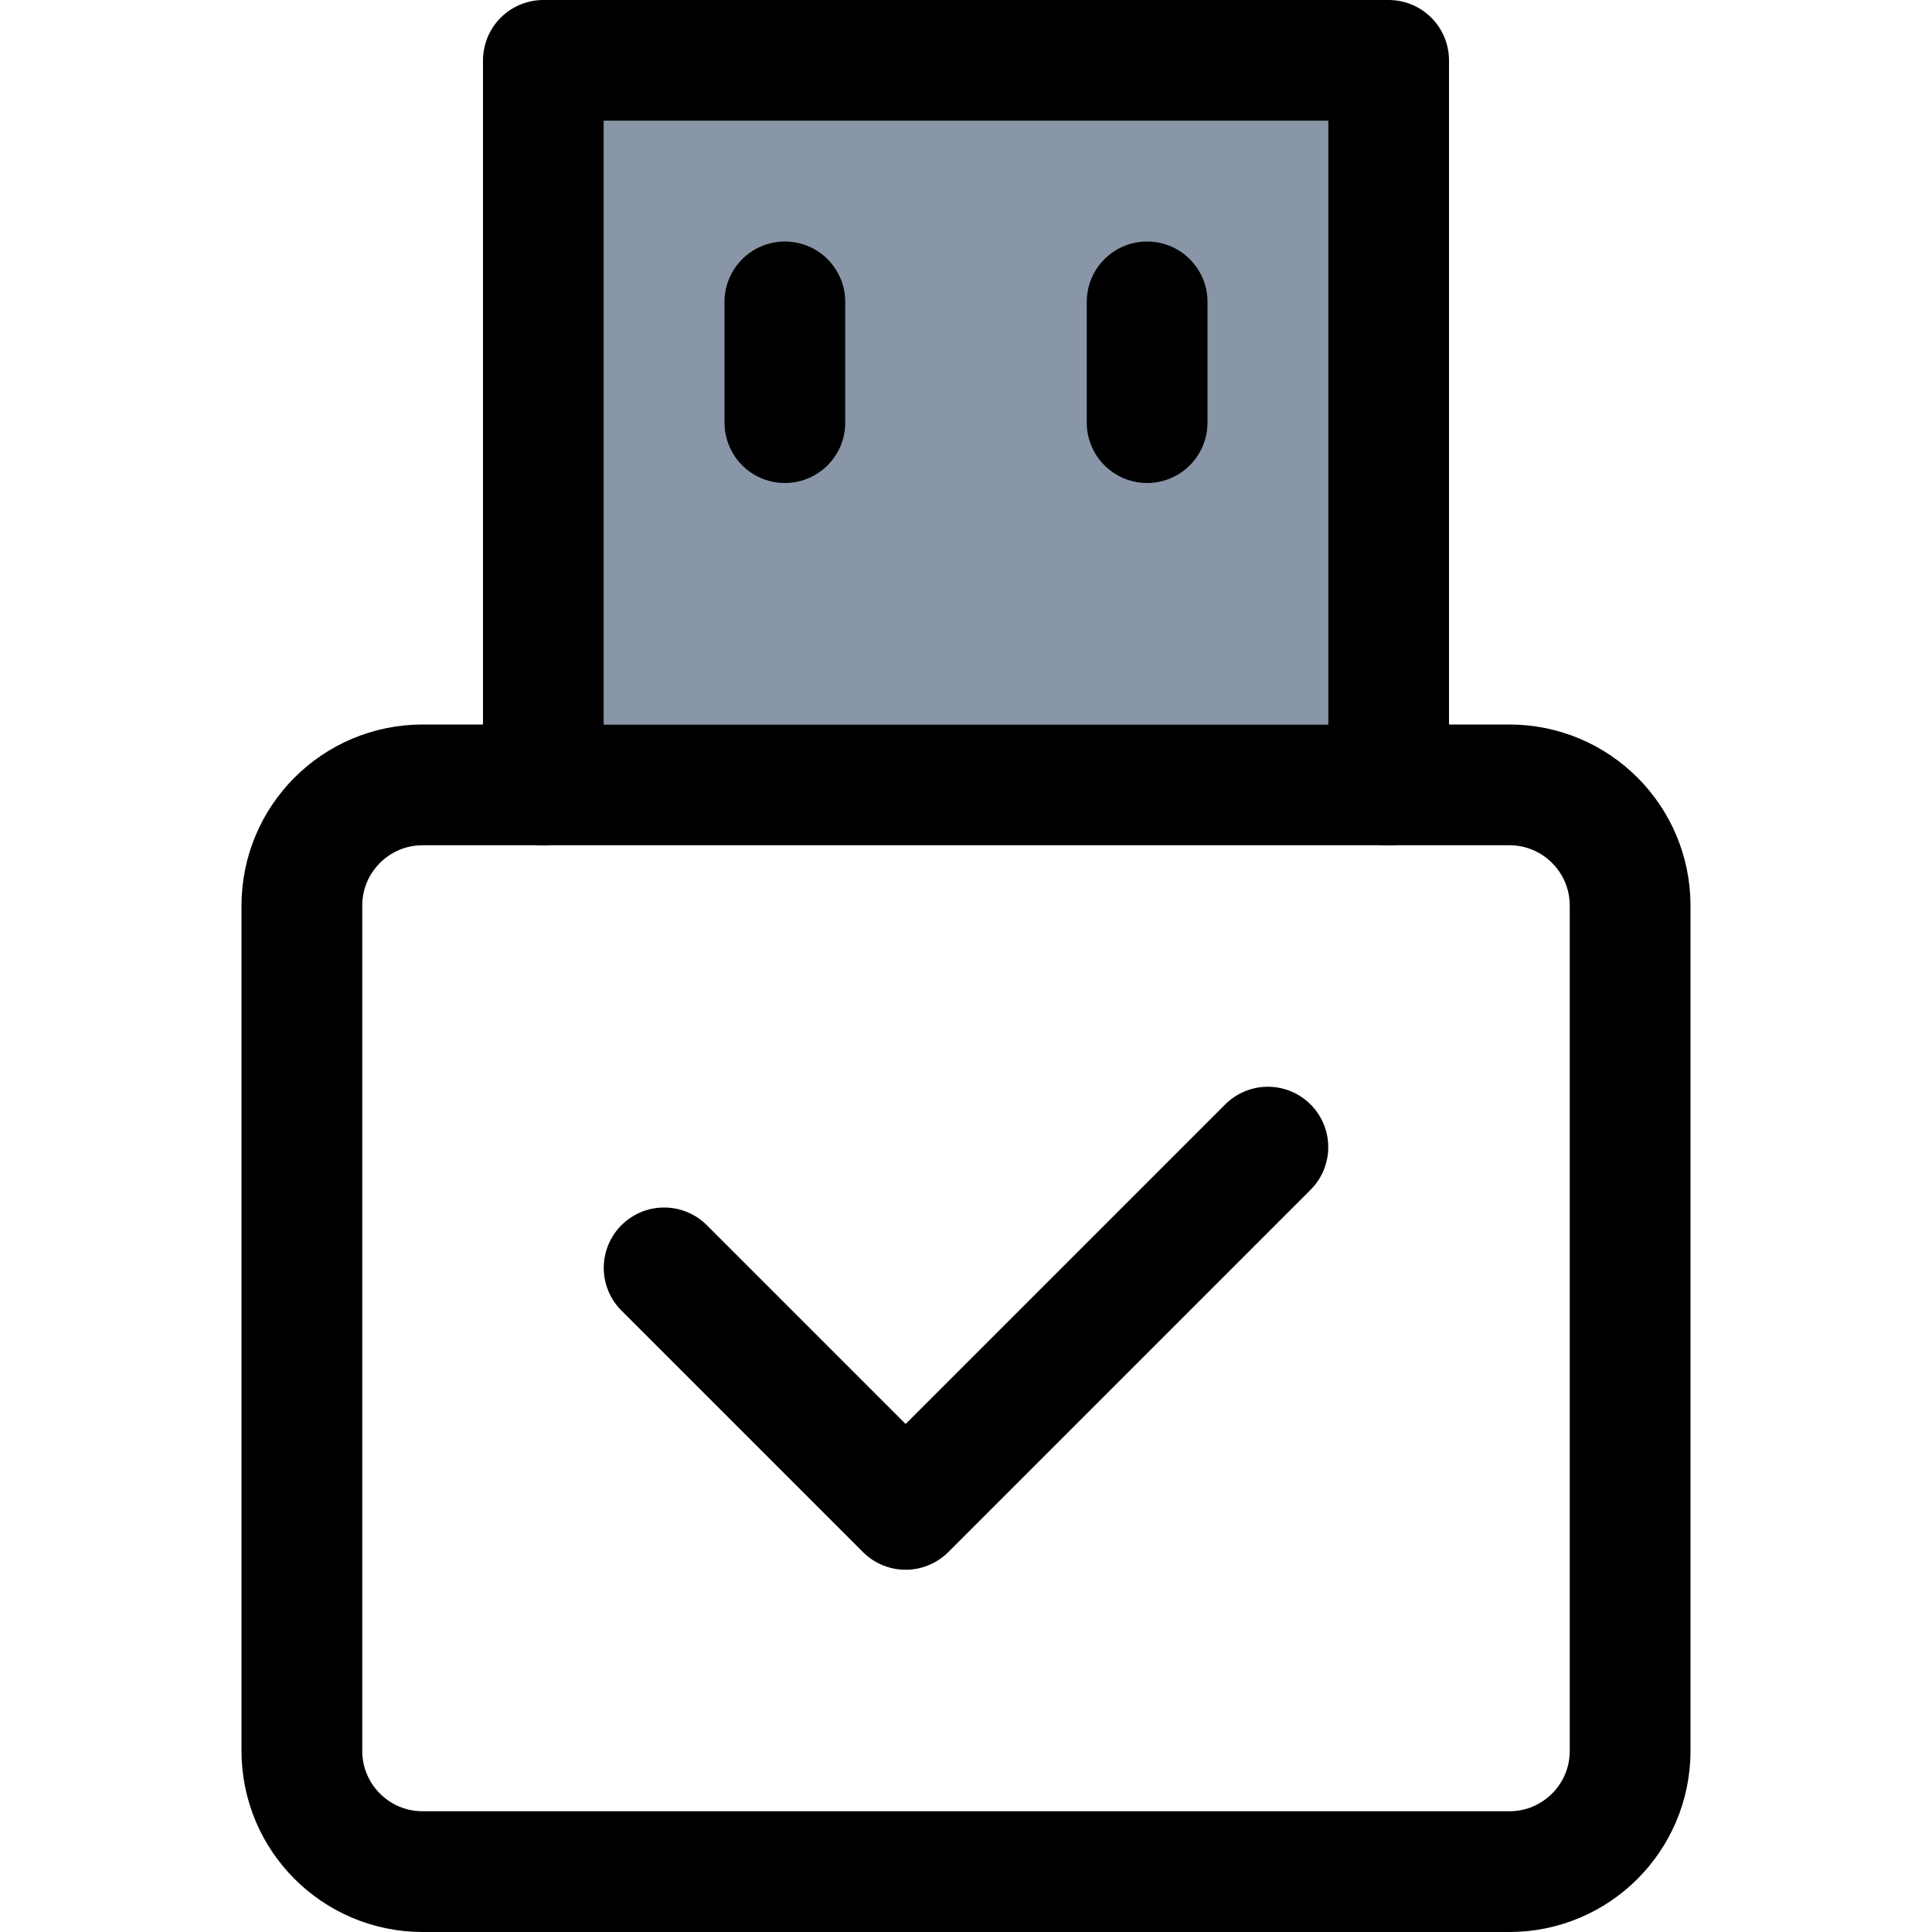
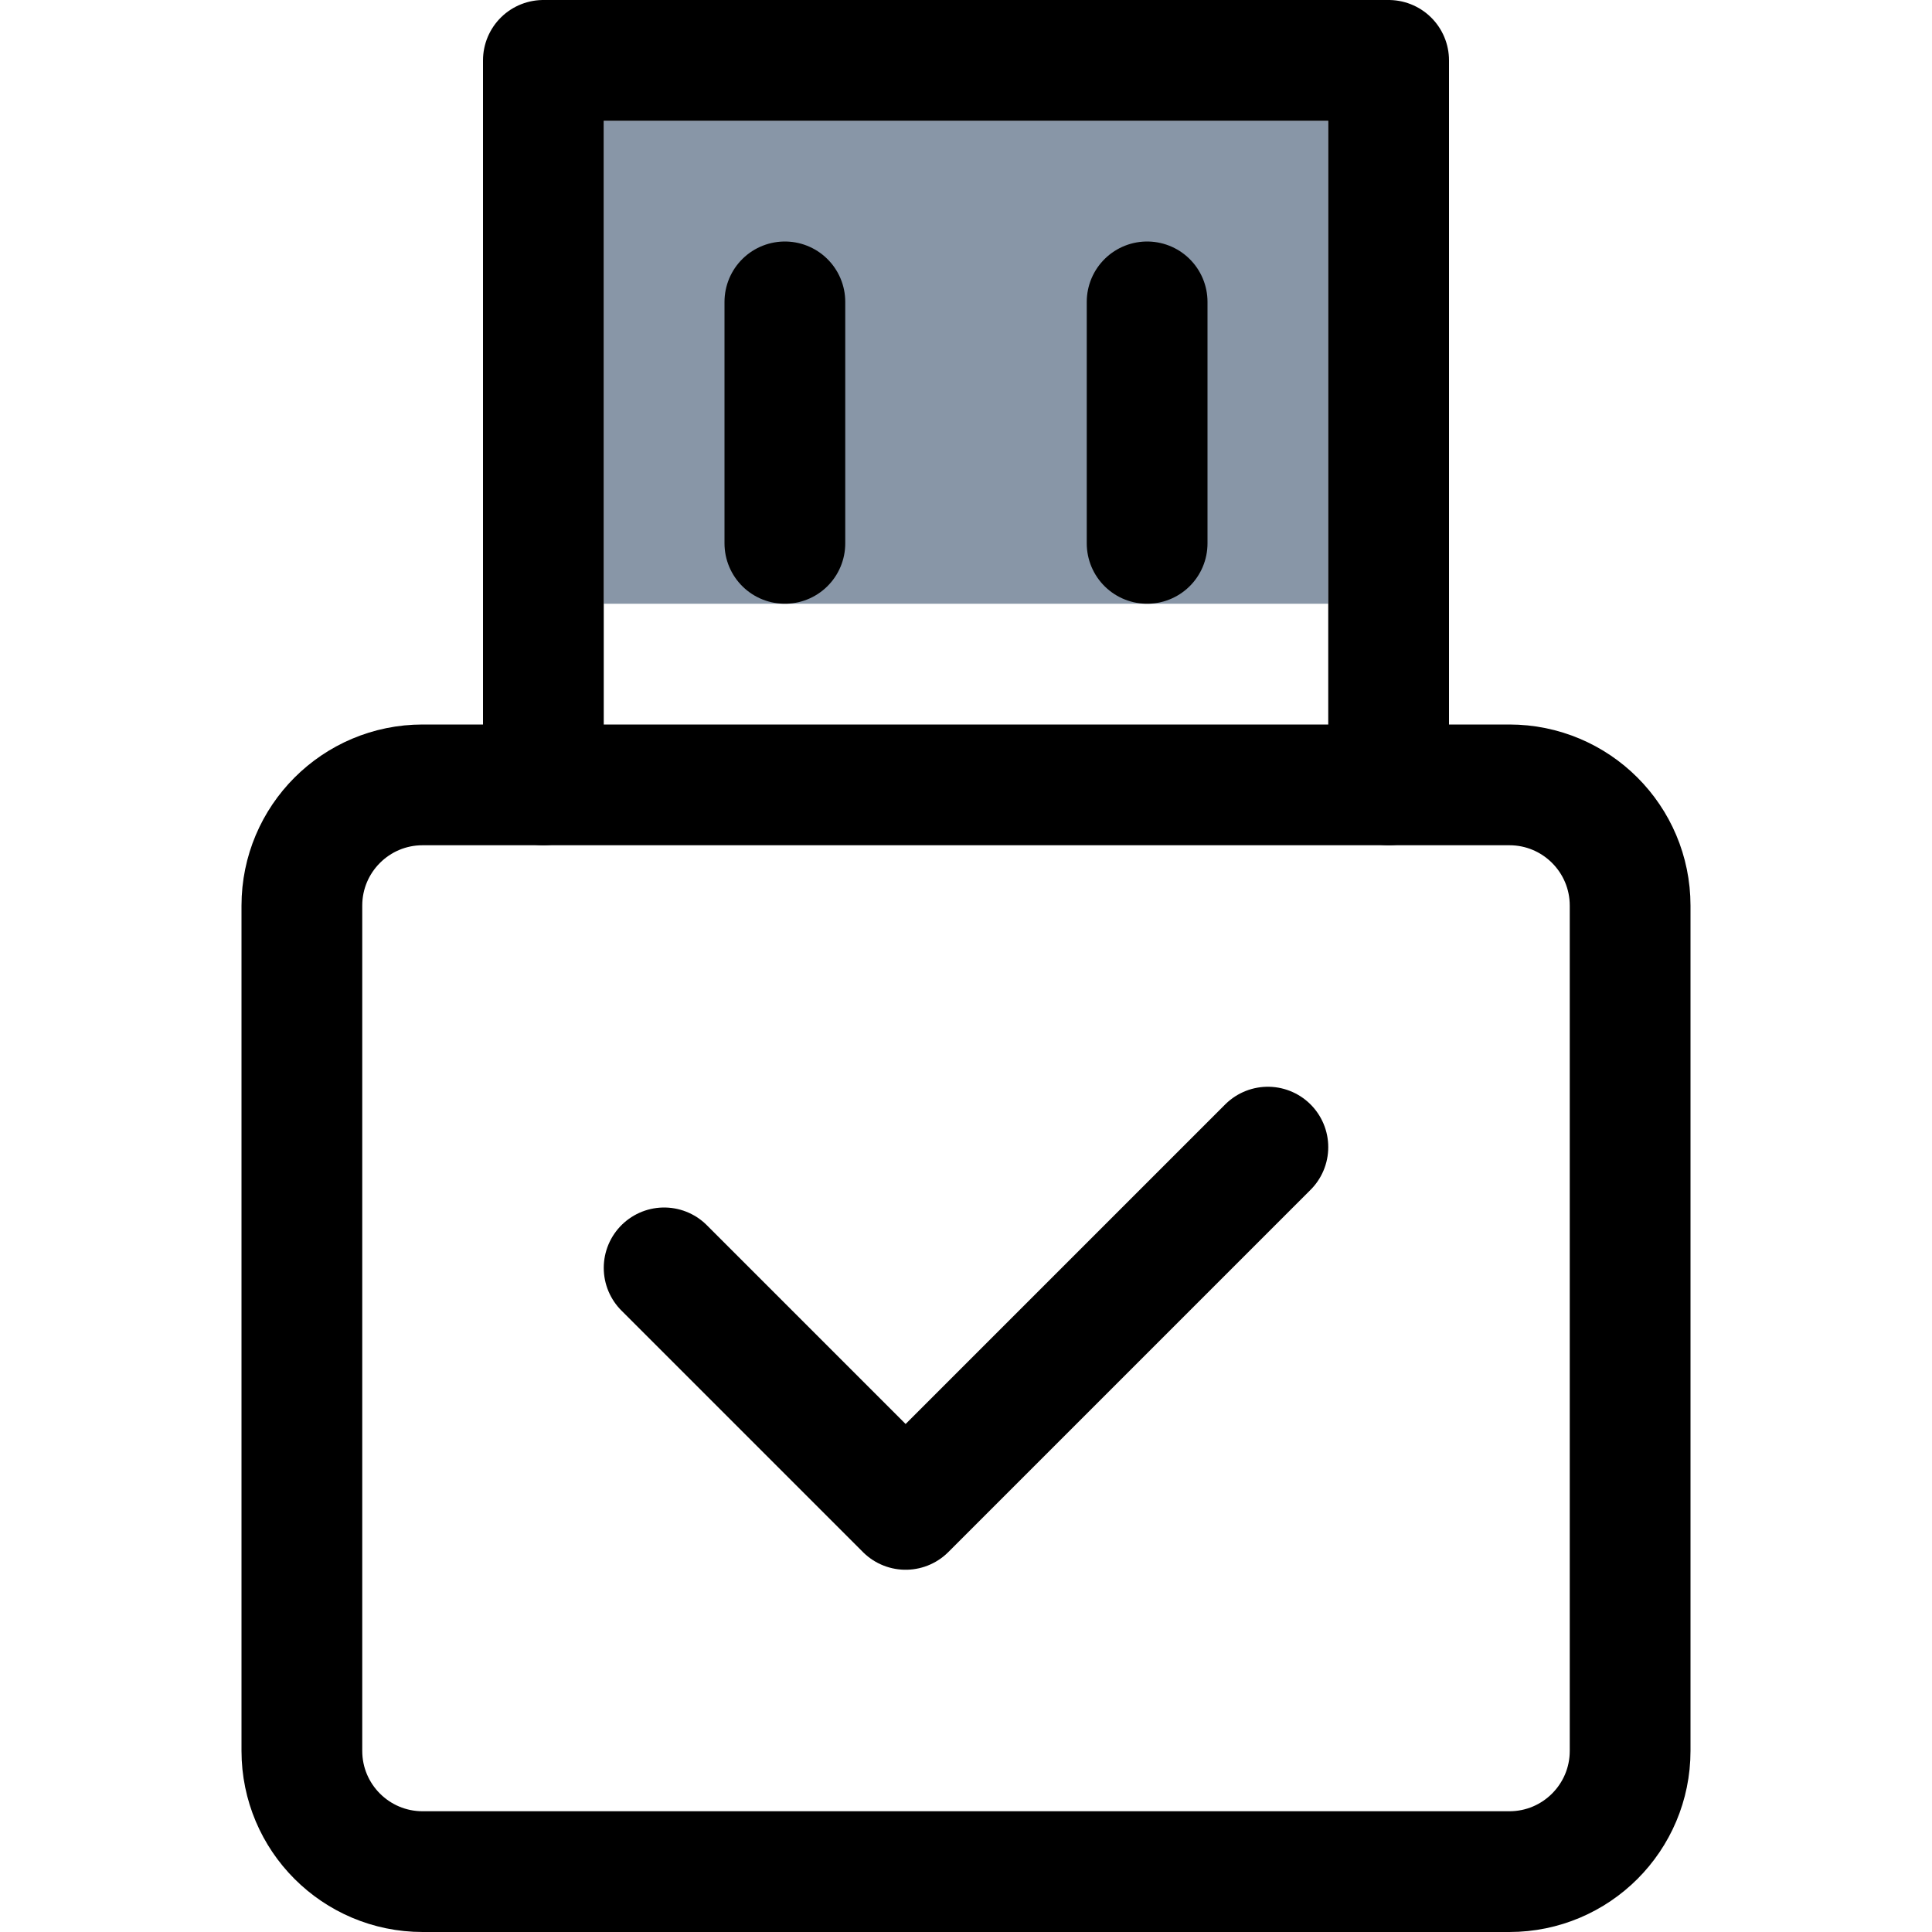
<svg xmlns="http://www.w3.org/2000/svg" width="16" height="16" viewBox="0 0 16 16">
  <g>
-     <rect x="5" y="1" width="6" height="5" fill="#8896A7" stroke="none" />
+     <rect x="5" y="1" width="6" height="4" fill="#8896A7" stroke="none" />
  </g>
  <g fill="none" stroke="currentColor" stroke-width="1" stroke-linecap="round" stroke-linejoin="round">
-     <path d="M4.5 6.5v-6h7v6M6.5 2.5v1M9.5 2.5v1" />
+     <path d="M4.5 6.5v-6h7v6M6.5 2.5v2M9.5 2.5v2" />
    <rect x="2.5" y="6.5" width="11" height="9" rx="1" />
    <path d="M5.5 10.5l2 2 3-3" />
  </g>
</svg>
